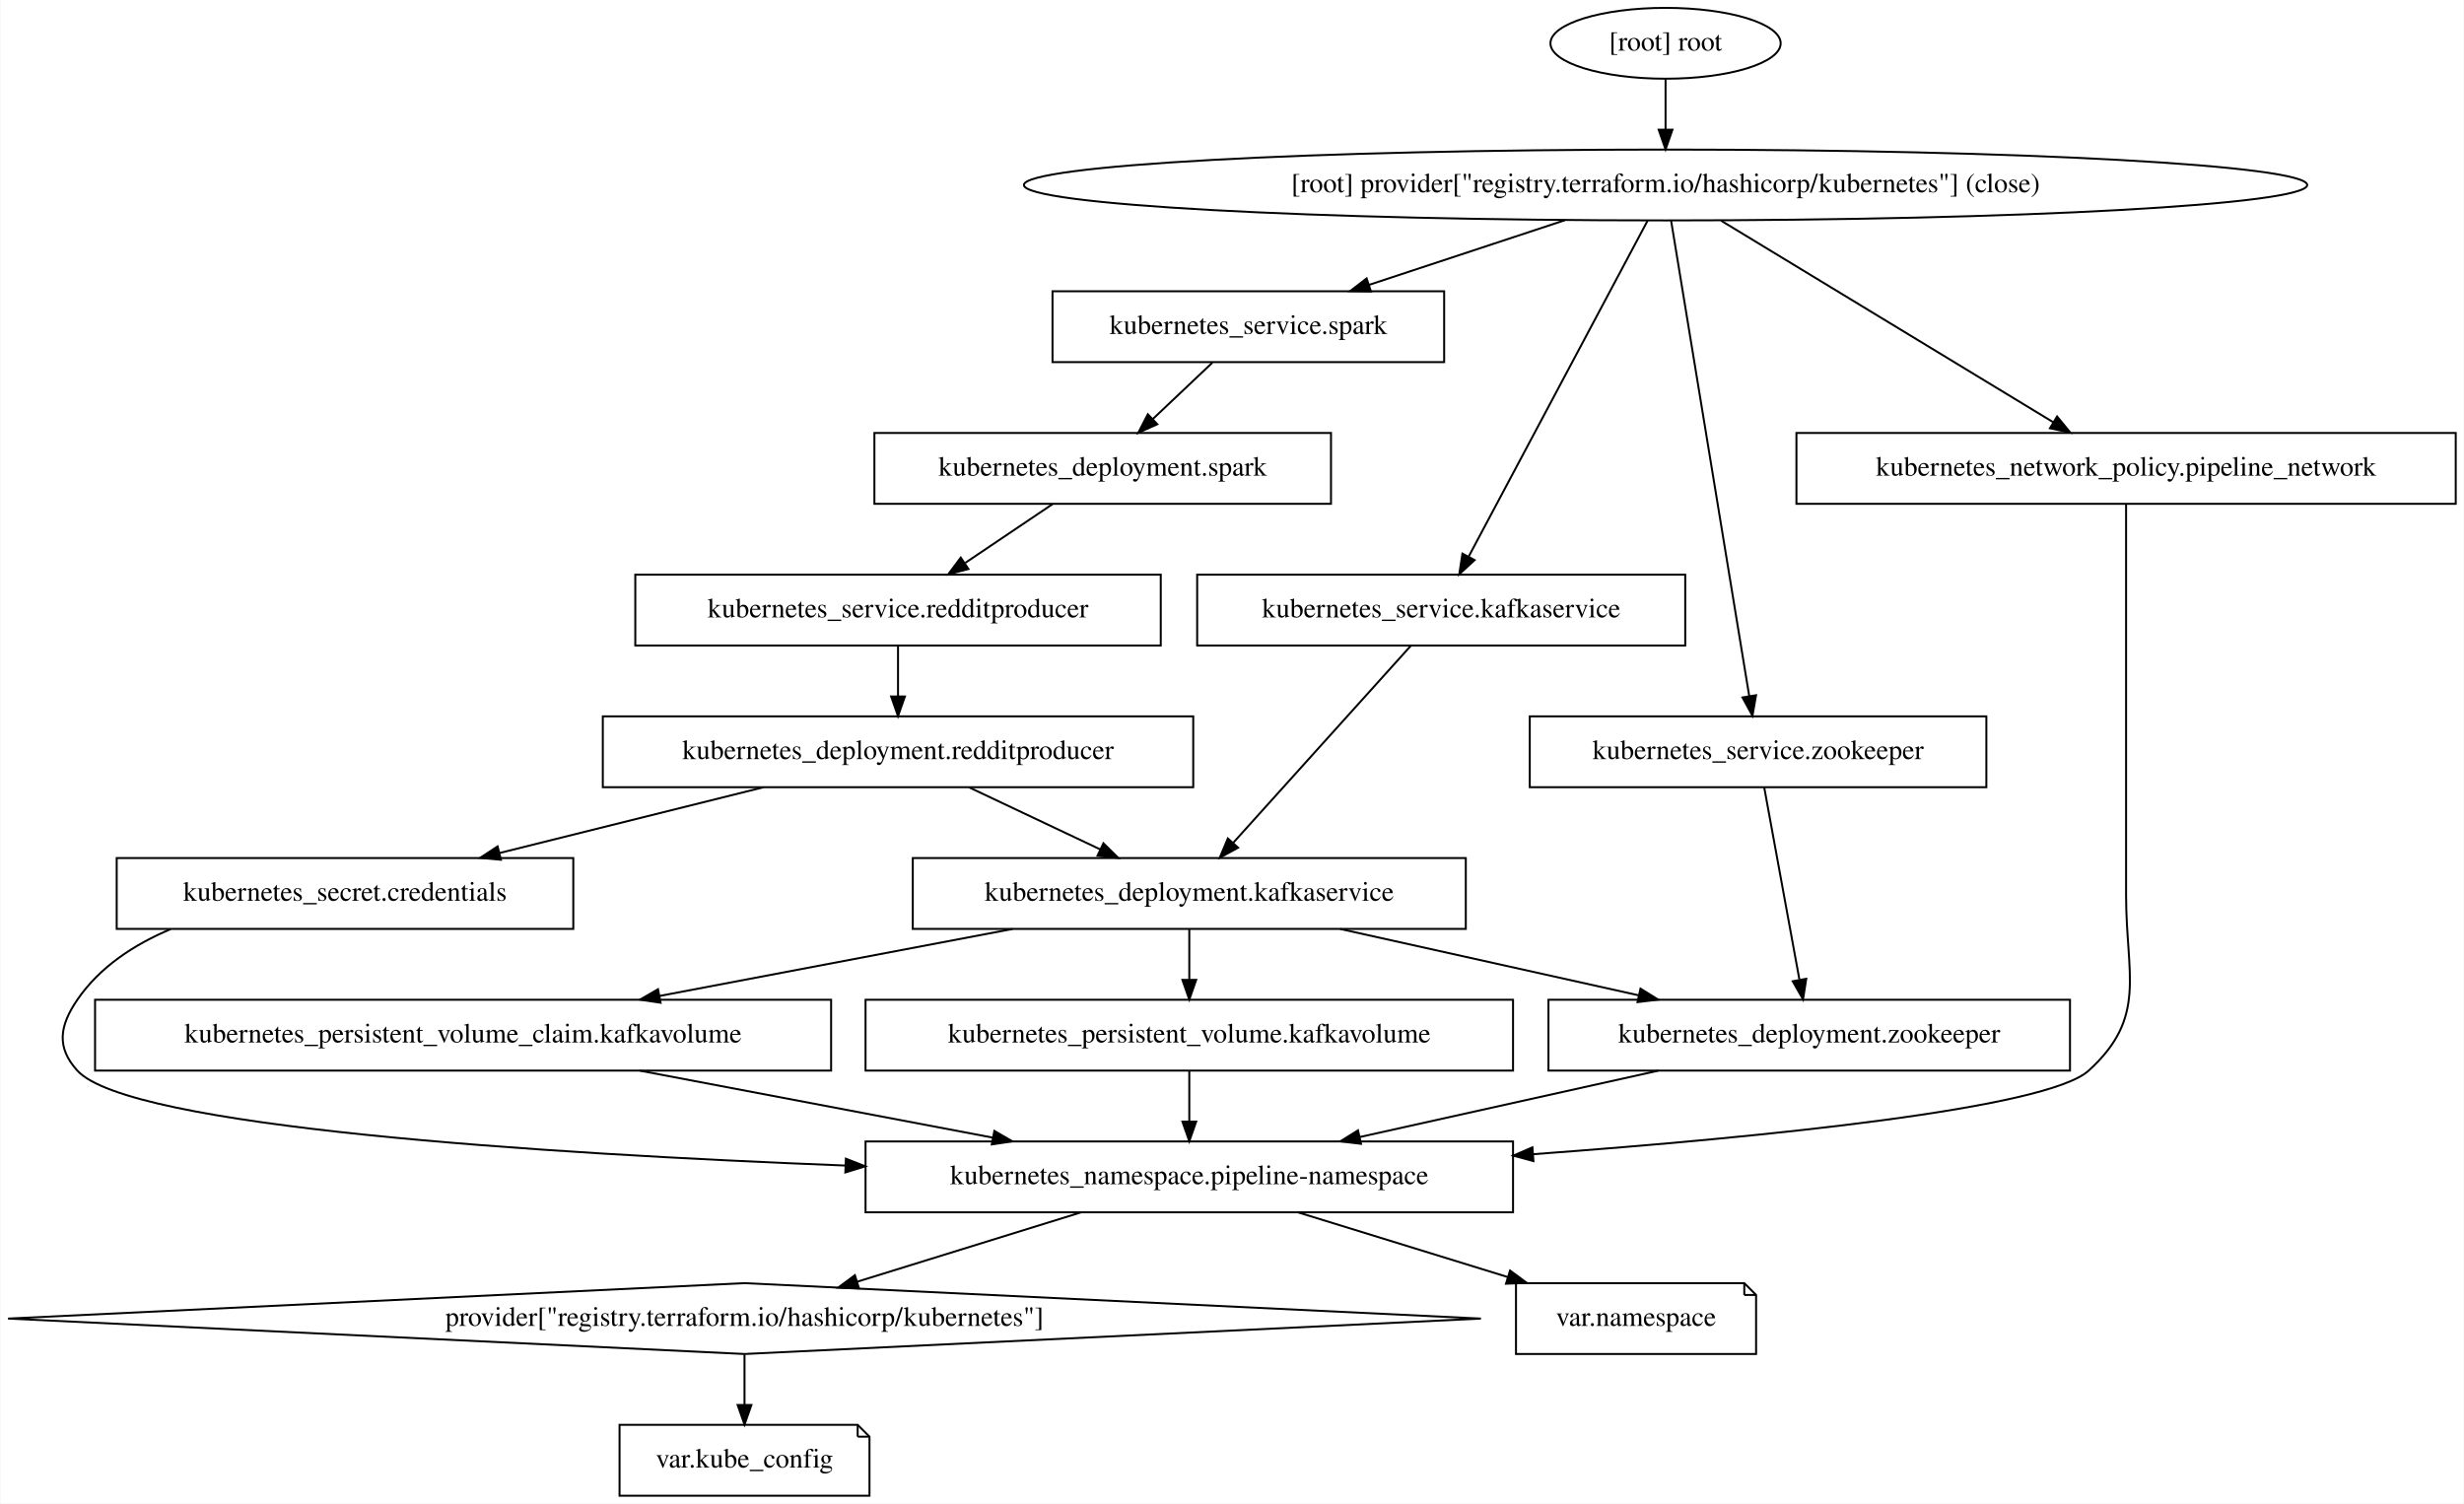
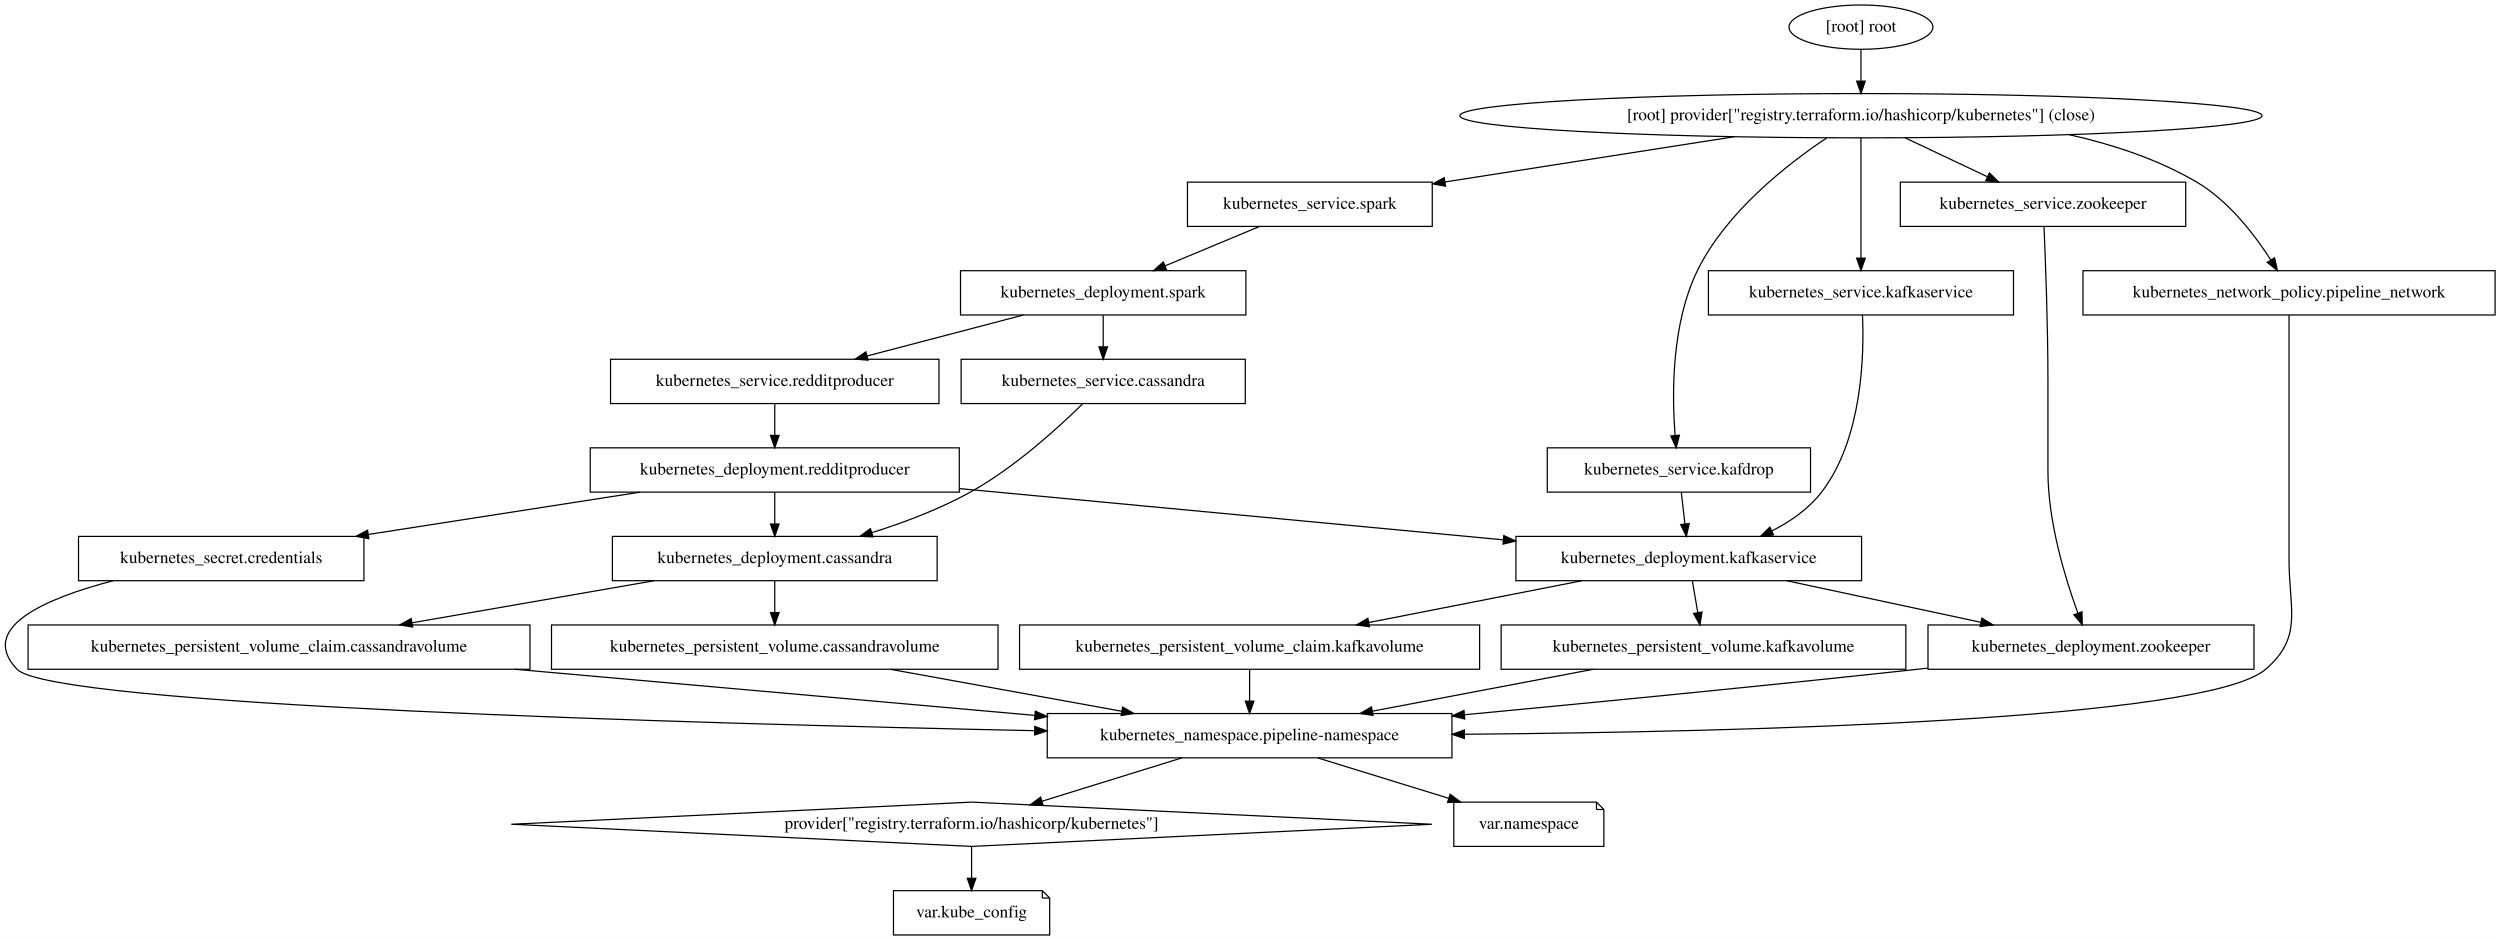
- <svg xmlns="http://www.w3.org/2000/svg" width="1252pt" height="764pt" viewBox="0.00 0.00 1251.60 764.00">
+ <svg xmlns="http://www.w3.org/2000/svg" width="2032pt" height="764pt" viewBox="0.00 0.00 2032.33 764.00">
  <g id="graph0" class="graph" transform="scale(1 1) rotate(0) translate(4 760)">
-     <polygon fill="white" stroke="transparent" points="-4,4 -4,-760 1247.6,-760 1247.6,4 -4,4" />
+     <polygon fill="white" stroke="transparent" points="-4,4 -4,-760 2028.33,-760 2028.33,4 -4,4" />
    <g id="node1" class="node">
-       <polygon fill="none" stroke="black" points="740.6,-324 459.6,-324 459.6,-288 740.6,-288 740.6,-324" />
-       <text text-anchor="middle" x="600.1" y="-302.3" font-family="Times,serif" font-size="14.00">kubernetes_deployment.kafkaservice</text>
+       <polygon fill="none" stroke="black" points="757.83,-324 493.83,-324 493.83,-288 757.83,-288 757.83,-324" />
+       <text text-anchor="middle" x="625.83" y="-302.3" font-family="Times,serif" font-size="14.00">kubernetes_deployment.cassandra</text>
+     </g>
+     <g id="node8" class="node">
+       <polygon fill="none" stroke="black" points="807.33,-252 444.33,-252 444.33,-216 807.33,-216 807.33,-252" />
+       <text text-anchor="middle" x="625.83" y="-230.3" font-family="Times,serif" font-size="14.00">kubernetes_persistent_volume.cassandravolume</text>
+     </g>
+     <g id="edge1" class="edge">
+       <path fill="none" stroke="black" d="M625.83,-287.7C625.83,-279.98 625.83,-270.71 625.83,-262.11" />
+       <polygon fill="black" stroke="black" points="629.33,-262.1 625.83,-252.1 622.33,-262.1 629.33,-262.1" />
+     </g>
+     <g id="node10" class="node">
+       <polygon fill="none" stroke="black" points="426.83,-252 18.83,-252 18.83,-216 426.83,-216 426.83,-252" />
+       <text text-anchor="middle" x="222.83" y="-230.3" font-family="Times,serif" font-size="14.00">kubernetes_persistent_volume_claim.cassandravolume</text>
+     </g>
+     <g id="edge2" class="edge">
+       <path fill="none" stroke="black" d="M527.76,-287.97C468.28,-277.63 392.31,-264.44 331.07,-253.8" />
+       <polygon fill="black" stroke="black" points="331.44,-250.31 320.99,-252.05 330.24,-257.21 331.44,-250.31" />
+     </g>
+     <g id="node2" class="node">
+       <polygon fill="none" stroke="black" points="1509.33,-324 1228.33,-324 1228.33,-288 1509.33,-288 1509.33,-324" />
+       <text text-anchor="middle" x="1368.83" y="-302.3" font-family="Times,serif" font-size="14.00">kubernetes_deployment.kafkaservice</text>
+     </g>
+     <g id="node5" class="node">
+       <polygon fill="none" stroke="black" points="1828.33,-252 1563.33,-252 1563.33,-216 1828.33,-216 1828.33,-252" />
+       <text text-anchor="middle" x="1695.83" y="-230.3" font-family="Times,serif" font-size="14.00">kubernetes_deployment.zookeeper</text>
+     </g>
+     <g id="edge3" class="edge">
+       <path fill="none" stroke="black" d="M1448.41,-287.97C1496.07,-277.76 1556.79,-264.76 1606.15,-254.2" />
+       <polygon fill="black" stroke="black" points="1607.14,-257.57 1616.18,-252.05 1605.67,-250.72 1607.14,-257.57" />
+     </g>
+     <g id="node9" class="node">
+       <polygon fill="none" stroke="black" points="1545.33,-252 1216.33,-252 1216.33,-216 1545.33,-216 1545.33,-252" />
+       <text text-anchor="middle" x="1380.83" y="-230.3" font-family="Times,serif" font-size="14.00">kubernetes_persistent_volume.kafkavolume</text>
+     </g>
+     <g id="edge4" class="edge">
+       <path fill="none" stroke="black" d="M1371.8,-287.7C1373.12,-279.98 1374.71,-270.71 1376.18,-262.11" />
+       <polygon fill="black" stroke="black" points="1379.66,-262.55 1377.9,-252.1 1372.76,-261.37 1379.66,-262.55" />
+     </g>
+     <g id="node11" class="node">
+       <polygon fill="none" stroke="black" points="1198.83,-252 824.83,-252 824.83,-216 1198.83,-216 1198.83,-252" />
+       <text text-anchor="middle" x="1011.83" y="-230.3" font-family="Times,serif" font-size="14.00">kubernetes_persistent_volume_claim.kafkavolume</text>
+     </g>
+     <g id="edge5" class="edge">
+       <path fill="none" stroke="black" d="M1281.96,-287.97C1229.59,-277.7 1162.8,-264.6 1108.73,-254" />
+       <polygon fill="black" stroke="black" points="1109.27,-250.54 1098.79,-252.05 1107.93,-257.41 1109.27,-250.54" />
+     </g>
+     <g id="node3" class="node">
+       <polygon fill="none" stroke="black" points="775.83,-396 475.83,-396 475.83,-360 775.83,-360 775.83,-396" />
+       <text text-anchor="middle" x="625.83" y="-374.3" font-family="Times,serif" font-size="14.00">kubernetes_deployment.redditproducer</text>
+     </g>
+     <g id="edge6" class="edge">
+       <path fill="none" stroke="black" d="M625.83,-359.7C625.83,-351.98 625.83,-342.71 625.83,-334.11" />
+       <polygon fill="black" stroke="black" points="629.33,-334.1 625.83,-324.1 622.33,-334.1 629.33,-334.1" />
+     </g>
+     <g id="edge7" class="edge">
+       <path fill="none" stroke="black" d="M776.19,-362.83C904.79,-350.72 1088.99,-333.36 1217.79,-321.23" />
+       <polygon fill="black" stroke="black" points="1218.5,-324.68 1228.13,-320.26 1217.85,-317.71 1218.5,-324.68" />
+     </g>
+     <g id="node12" class="node">
+       <polygon fill="none" stroke="black" points="291.83,-324 59.83,-324 59.83,-288 291.83,-288 291.83,-324" />
+       <text text-anchor="middle" x="175.83" y="-302.3" font-family="Times,serif" font-size="14.00">kubernetes_secret.credentials</text>
+     </g>
+     <g id="edge8" class="edge">
+       <path fill="none" stroke="black" d="M516.32,-359.97C449.5,-349.57 364.02,-336.27 295.43,-325.6" />
+       <polygon fill="black" stroke="black" points="295.86,-322.13 285.44,-324.05 294.78,-329.05 295.86,-322.13" />
    </g>
    <g id="node4" class="node">
-       <polygon fill="none" stroke="black" points="1047.6,-252 782.6,-252 782.6,-216 1047.6,-216 1047.6,-252" />
-       <text text-anchor="middle" x="915.1" y="-230.3" font-family="Times,serif" font-size="14.00">kubernetes_deployment.zookeeper</text>
-     </g>
-     <g id="edge1" class="edge">
-       <path fill="none" stroke="black" d="M676.75,-287.97C722.57,-277.78 780.92,-264.82 828.41,-254.26" />
-       <polygon fill="black" stroke="black" points="829.37,-257.64 838.37,-252.05 827.85,-250.8 829.37,-257.64" />
+       <polygon fill="none" stroke="black" points="1008.83,-540 776.83,-540 776.83,-504 1008.83,-504 1008.83,-540" />
+       <text text-anchor="middle" x="892.83" y="-518.3" font-family="Times,serif" font-size="14.00">kubernetes_deployment.spark</text>
+     </g>
+     <g id="node13" class="node">
+       <polygon fill="none" stroke="black" points="1008.33,-468 777.33,-468 777.33,-432 1008.33,-432 1008.33,-468" />
+       <text text-anchor="middle" x="892.83" y="-446.3" font-family="Times,serif" font-size="14.00">kubernetes_service.cassandra</text>
+     </g>
+     <g id="edge9" class="edge">
+       <path fill="none" stroke="black" d="M892.83,-503.7C892.83,-495.98 892.83,-486.71 892.83,-478.11" />
+       <polygon fill="black" stroke="black" points="896.33,-478.1 892.83,-468.1 889.33,-478.1 896.33,-478.1" />
+     </g>
+     <g id="node16" class="node">
+       <polygon fill="none" stroke="black" points="759.33,-468 492.33,-468 492.33,-432 759.33,-432 759.33,-468" />
+       <text text-anchor="middle" x="625.83" y="-446.3" font-family="Times,serif" font-size="14.00">kubernetes_service.redditproducer</text>
+     </g>
+     <g id="edge10" class="edge">
+       <path fill="none" stroke="black" d="M827.86,-503.97C789.5,-493.91 740.78,-481.14 700.8,-470.65" />
+       <polygon fill="black" stroke="black" points="701.66,-467.26 691.1,-468.11 699.88,-474.03 701.66,-467.26" />
+     </g>
+     <g id="node6" class="node">
+       <polygon fill="none" stroke="black" points="1176.33,-180 847.33,-180 847.33,-144 1176.33,-144 1176.33,-180" />
+       <text text-anchor="middle" x="1011.83" y="-158.3" font-family="Times,serif" font-size="14.00">kubernetes_namespace.pipeline-namespace</text>
+     </g>
+     <g id="edge11" class="edge">
+       <path fill="none" stroke="black" d="M1563,-216.9C1560.25,-216.59 1557.53,-216.29 1554.83,-216 1431.91,-202.59 1293.16,-189.08 1186.69,-179.05" />
+       <polygon fill="black" stroke="black" points="1186.77,-175.54 1176.49,-178.09 1186.11,-182.51 1186.77,-175.54" />
+     </g>
+     <g id="node19" class="node">
+       <polygon fill="none" stroke="black" points="785.83,-108 411.64,-90 785.83,-72 1160.02,-90 785.83,-108" />
+       <text text-anchor="middle" x="785.83" y="-86.3" font-family="Times,serif" font-size="14.00">provider["registry.terraform.io/hashicorp/kubernetes"]</text>
+     </g>
+     <g id="edge12" class="edge">
+       <path fill="none" stroke="black" d="M956.83,-143.97C922.32,-133.28 877.9,-119.52 842.98,-108.7" />
+       <polygon fill="black" stroke="black" points="843.99,-105.35 833.4,-105.73 841.92,-112.04 843.99,-105.35" />
+     </g>
+     <g id="node21" class="node">
+       <polygon fill="none" stroke="black" points="1293.83,-108 1177.83,-108 1177.83,-72 1299.83,-72 1299.83,-102 1293.83,-108" />
+       <polyline fill="none" stroke="black" points="1293.83,-108 1293.83,-102 " />
+       <polyline fill="none" stroke="black" points="1299.83,-102 1293.83,-102 " />
+       <text text-anchor="middle" x="1238.83" y="-86.3" font-family="Times,serif" font-size="14.00">var.namespace</text>
+     </g>
+     <g id="edge13" class="edge">
+       <path fill="none" stroke="black" d="M1067.07,-143.97C1099.2,-134.06 1139.88,-121.51 1173.58,-111.12" />
+       <polygon fill="black" stroke="black" points="1174.82,-114.4 1183.34,-108.11 1172.76,-107.71 1174.82,-114.4" />
    </g>
    <g id="node7" class="node">
-       <polygon fill="none" stroke="black" points="764.6,-252 435.6,-252 435.6,-216 764.6,-216 764.6,-252" />
-       <text text-anchor="middle" x="600.1" y="-230.3" font-family="Times,serif" font-size="14.00">kubernetes_persistent_volume.kafkavolume</text>
-     </g>
-     <g id="edge2" class="edge">
-       <path fill="none" stroke="black" d="M600.1,-287.7C600.1,-279.98 600.1,-270.71 600.1,-262.11" />
-       <polygon fill="black" stroke="black" points="603.6,-262.1 600.1,-252.1 596.6,-262.1 603.6,-262.1" />
-     </g>
-     <g id="node8" class="node">
-       <polygon fill="none" stroke="black" points="418.1,-252 44.1,-252 44.1,-216 418.1,-216 418.1,-252" />
-       <text text-anchor="middle" x="231.1" y="-230.3" font-family="Times,serif" font-size="14.00">kubernetes_persistent_volume_claim.kafkavolume</text>
-     </g>
-     <g id="edge3" class="edge">
-       <path fill="none" stroke="black" d="M510.3,-287.97C456.07,-277.68 386.85,-264.55 330.9,-253.93" />
-       <polygon fill="black" stroke="black" points="331.45,-250.48 320.98,-252.05 330.15,-257.35 331.45,-250.48" />
-     </g>
-     <g id="node2" class="node">
-       <polygon fill="none" stroke="black" points="602.1,-396 302.1,-396 302.1,-360 602.1,-360 602.1,-396" />
-       <text text-anchor="middle" x="452.1" y="-374.3" font-family="Times,serif" font-size="14.00">kubernetes_deployment.redditproducer</text>
-     </g>
-     <g id="edge4" class="edge">
-       <path fill="none" stroke="black" d="M488.3,-359.88C508.35,-350.39 533.47,-338.51 554.81,-328.42" />
-       <polygon fill="black" stroke="black" points="556.47,-331.51 564.01,-324.07 553.47,-325.18 556.47,-331.51" />
-     </g>
-     <g id="node9" class="node">
-       <polygon fill="none" stroke="black" points="287.1,-324 55.1,-324 55.1,-288 287.1,-288 287.1,-324" />
-       <text text-anchor="middle" x="171.1" y="-302.3" font-family="Times,serif" font-size="14.00">kubernetes_secret.credentials</text>
-     </g>
-     <g id="edge5" class="edge">
-       <path fill="none" stroke="black" d="M383.72,-359.97C343.26,-349.89 291.86,-337.08 249.73,-326.59" />
-       <polygon fill="black" stroke="black" points="250.33,-323.13 239.78,-324.11 248.64,-329.92 250.33,-323.13" />
-     </g>
-     <g id="node3" class="node">
-       <polygon fill="none" stroke="black" points="672.1,-540 440.1,-540 440.1,-504 672.1,-504 672.1,-540" />
-       <text text-anchor="middle" x="556.1" y="-518.3" font-family="Times,serif" font-size="14.00">kubernetes_deployment.spark</text>
-     </g>
-     <g id="node11" class="node">
-       <polygon fill="none" stroke="black" points="585.6,-468 318.6,-468 318.6,-432 585.6,-432 585.6,-468" />
-       <text text-anchor="middle" x="452.1" y="-446.3" font-family="Times,serif" font-size="14.00">kubernetes_service.redditproducer</text>
-     </g>
-     <g id="edge6" class="edge">
-       <path fill="none" stroke="black" d="M530.66,-503.88C517.31,-494.89 500.77,-483.76 486.32,-474.03" />
-       <polygon fill="black" stroke="black" points="487.89,-470.87 477.64,-468.19 483.98,-476.68 487.89,-470.87" />
-     </g>
-     <g id="node5" class="node">
-       <polygon fill="none" stroke="black" points="764.6,-180 435.6,-180 435.6,-144 764.6,-144 764.6,-180" />
-       <text text-anchor="middle" x="600.1" y="-158.3" font-family="Times,serif" font-size="14.00">kubernetes_namespace.pipeline-namespace</text>
-     </g>
-     <g id="edge7" class="edge">
-       <path fill="none" stroke="black" d="M838.44,-215.97C792.62,-205.78 734.28,-192.82 686.78,-182.26" />
-       <polygon fill="black" stroke="black" points="687.34,-178.8 676.82,-180.05 685.82,-185.64 687.34,-178.8" />
+       <polygon fill="none" stroke="black" points="2024.33,-540 1689.33,-540 1689.33,-504 2024.33,-504 2024.33,-540" />
+       <text text-anchor="middle" x="1856.83" y="-518.3" font-family="Times,serif" font-size="14.00">kubernetes_network_policy.pipeline_network</text>
+     </g>
+     <g id="edge14" class="edge">
+       <path fill="none" stroke="black" d="M1856.83,-503.95C1856.83,-477.29 1856.83,-424.11 1856.83,-379 1856.83,-379 1856.83,-379 1856.83,-305 1856.83,-264.55 1868.44,-242.43 1837.83,-216 1789.77,-174.5 1414.34,-165.04 1186.49,-163.16" />
+       <polygon fill="black" stroke="black" points="1186.45,-159.66 1176.43,-163.08 1186.4,-166.66 1186.45,-159.66" />
+     </g>
+     <g id="edge15" class="edge">
+       <path fill="none" stroke="black" d="M719.76,-215.97C776.62,-205.66 849.2,-192.49 907.79,-181.87" />
+       <polygon fill="black" stroke="black" points="908.6,-185.28 917.81,-180.05 907.35,-178.39 908.6,-185.28" />
+     </g>
+     <g id="edge16" class="edge">
+       <path fill="none" stroke="black" d="M1291.03,-215.97C1236.8,-205.68 1167.58,-192.55 1111.64,-181.93" />
+       <polygon fill="black" stroke="black" points="1112.19,-178.48 1101.71,-180.05 1110.88,-185.35 1112.19,-178.48" />
+     </g>
+     <g id="edge17" class="edge">
+       <path fill="none" stroke="black" d="M414.58,-215.99C543.48,-204.55 712.04,-189.6 837.21,-178.49" />
+       <polygon fill="black" stroke="black" points="837.63,-181.97 847.28,-177.6 837.01,-175 837.63,-181.97" />
+     </g>
+     <g id="edge18" class="edge">
+       <path fill="none" stroke="black" d="M1011.83,-215.7C1011.83,-207.98 1011.83,-198.71 1011.83,-190.11" />
+       <polygon fill="black" stroke="black" points="1015.33,-190.1 1011.83,-180.1 1008.33,-190.1 1015.33,-190.1" />
+     </g>
+     <g id="edge19" class="edge">
+       <path fill="none" stroke="black" d="M87.96,-287.97C32.83,-273.56 -22.24,-249.81 9.83,-216 37.79,-186.52 557.19,-171.86 836.87,-166.08" />
+       <polygon fill="black" stroke="black" points="837.2,-169.57 847.13,-165.87 837.06,-162.57 837.2,-169.57" />
+     </g>
+     <g id="edge20" class="edge">
+       <path fill="none" stroke="black" d="M875.98,-431.69C855.89,-411.92 820.54,-379.77 784.83,-360 760,-346.26 731.02,-335.3 704.64,-326.99" />
+       <polygon fill="black" stroke="black" points="705.64,-323.63 695.06,-324.05 703.59,-330.33 705.64,-323.63" />
    </g>
    <g id="node14" class="node">
-       <polygon fill="none" stroke="black" points="374.1,-108 -0.1,-90 374.1,-72 748.29,-90 374.1,-108" />
-       <text text-anchor="middle" x="374.1" y="-86.3" font-family="Times,serif" font-size="14.00">provider["registry.terraform.io/hashicorp/kubernetes"]</text>
-     </g>
-     <g id="edge8" class="edge">
-       <path fill="none" stroke="black" d="M545.1,-143.97C510.59,-133.28 466.16,-119.52 431.25,-108.7" />
-       <polygon fill="black" stroke="black" points="432.26,-105.35 421.67,-105.73 430.19,-112.04 432.26,-105.35" />
-     </g>
-     <g id="node16" class="node">
-       <polygon fill="none" stroke="black" points="882.1,-108 766.1,-108 766.1,-72 888.1,-72 888.1,-102 882.1,-108" />
-       <polyline fill="none" stroke="black" points="882.1,-108 882.1,-102 " />
-       <polyline fill="none" stroke="black" points="888.1,-102 882.1,-102 " />
-       <text text-anchor="middle" x="827.1" y="-86.3" font-family="Times,serif" font-size="14.00">var.namespace</text>
-     </g>
-     <g id="edge9" class="edge">
-       <path fill="none" stroke="black" d="M655.34,-143.97C687.47,-134.06 728.14,-121.51 761.85,-111.12" />
-       <polygon fill="black" stroke="black" points="763.08,-114.4 771.61,-108.11 761.02,-107.71 763.08,-114.4" />
-     </g>
-     <g id="node6" class="node">
-       <polygon fill="none" stroke="black" points="1243.6,-540 908.6,-540 908.6,-504 1243.6,-504 1243.6,-540" />
-       <text text-anchor="middle" x="1076.1" y="-518.3" font-family="Times,serif" font-size="14.00">kubernetes_network_policy.pipeline_network</text>
-     </g>
-     <g id="edge10" class="edge">
-       <path fill="none" stroke="black" d="M1076.1,-503.95C1076.1,-477.29 1076.1,-424.11 1076.1,-379 1076.1,-379 1076.1,-379 1076.1,-305 1076.1,-264.55 1087.02,-243.21 1057.1,-216 1035.88,-196.71 894.7,-182.39 774.79,-173.52" />
-       <polygon fill="black" stroke="black" points="774.96,-170.03 764.73,-172.79 774.45,-177.01 774.96,-170.03" />
-     </g>
-     <g id="edge11" class="edge">
-       <path fill="none" stroke="black" d="M600.1,-215.7C600.1,-207.98 600.1,-198.71 600.1,-190.11" />
-       <polygon fill="black" stroke="black" points="603.6,-190.1 600.1,-180.1 596.6,-190.1 603.6,-190.1" />
-     </g>
-     <g id="edge12" class="edge">
-       <path fill="none" stroke="black" d="M320.89,-215.97C375.13,-205.68 444.34,-192.55 500.29,-181.93" />
-       <polygon fill="black" stroke="black" points="501.05,-185.35 510.22,-180.05 499.74,-178.48 501.05,-185.35" />
-     </g>
-     <g id="edge13" class="edge">
-       <path fill="none" stroke="black" d="M82.51,-287.88C63.89,-280.04 46.47,-268.63 35.1,-252 26.07,-238.79 24.32,-227.83 35.1,-216 61.22,-187.31 269.16,-173.86 425.25,-167.76" />
-       <polygon fill="black" stroke="black" points="425.6,-171.25 435.45,-167.37 425.33,-164.25 425.6,-171.25" />
-     </g>
-     <g id="node10" class="node">
-       <polygon fill="none" stroke="black" points="852.1,-468 604.1,-468 604.1,-432 852.1,-432 852.1,-468" />
-       <text text-anchor="middle" x="728.1" y="-446.3" font-family="Times,serif" font-size="14.00">kubernetes_service.kafkaservice</text>
-     </g>
-     <g id="edge14" class="edge">
-       <path fill="none" stroke="black" d="M712.66,-431.87C690.17,-406.92 648.28,-360.45 622.43,-331.77" />
-       <polygon fill="black" stroke="black" points="624.89,-329.27 615.59,-324.19 619.69,-333.96 624.89,-329.27" />
-     </g>
-     <g id="edge15" class="edge">
-       <path fill="none" stroke="black" d="M452.1,-431.7C452.1,-423.98 452.1,-414.71 452.1,-406.11" />
-       <polygon fill="black" stroke="black" points="455.6,-406.1 452.1,-396.1 448.6,-406.1 455.6,-406.1" />
-     </g>
-     <g id="node12" class="node">
-       <polygon fill="none" stroke="black" points="729.6,-612 530.6,-612 530.6,-576 729.6,-576 729.6,-612" />
-       <text text-anchor="middle" x="630.1" y="-590.3" font-family="Times,serif" font-size="14.00">kubernetes_service.spark</text>
-     </g>
-     <g id="edge16" class="edge">
-       <path fill="none" stroke="black" d="M611.8,-575.7C602.66,-567.05 591.46,-556.45 581.5,-547.03" />
-       <polygon fill="black" stroke="black" points="583.85,-544.43 574.18,-540.1 579.04,-549.52 583.85,-544.43" />
-     </g>
-     <g id="node13" class="node">
-       <polygon fill="none" stroke="black" points="1005.1,-396 773.1,-396 773.1,-360 1005.1,-360 1005.1,-396" />
-       <text text-anchor="middle" x="889.1" y="-374.3" font-family="Times,serif" font-size="14.00">kubernetes_service.zookeeper</text>
-     </g>
-     <g id="edge17" class="edge">
-       <path fill="none" stroke="black" d="M892.23,-359.87C896.66,-335.67 904.8,-291.21 910.08,-262.39" />
-       <polygon fill="black" stroke="black" points="913.59,-262.66 911.95,-252.19 906.71,-261.4 913.59,-262.66" />
+       <polygon fill="none" stroke="black" points="1467.83,-396 1253.83,-396 1253.83,-360 1467.83,-360 1467.83,-396" />
+       <text text-anchor="middle" x="1360.83" y="-374.3" font-family="Times,serif" font-size="14.00">kubernetes_service.kafdrop</text>
+     </g>
+     <g id="edge21" class="edge">
+       <path fill="none" stroke="black" d="M1362.81,-359.7C1363.69,-351.98 1364.75,-342.71 1365.73,-334.11" />
+       <polygon fill="black" stroke="black" points="1369.22,-334.44 1366.88,-324.1 1362.26,-333.64 1369.22,-334.44" />
    </g>
    <g id="node15" class="node">
-       <polygon fill="none" stroke="black" points="431.6,-36 310.6,-36 310.6,0 437.6,0 437.6,-30 431.6,-36" />
-       <polyline fill="none" stroke="black" points="431.6,-36 431.6,-30 " />
-       <polyline fill="none" stroke="black" points="437.6,-30 431.6,-30 " />
-       <text text-anchor="middle" x="374.1" y="-14.3" font-family="Times,serif" font-size="14.00">var.kube_config</text>
+       <polygon fill="none" stroke="black" points="1632.83,-540 1384.83,-540 1384.83,-504 1632.83,-504 1632.83,-540" />
+       <text text-anchor="middle" x="1508.83" y="-518.3" font-family="Times,serif" font-size="14.00">kubernetes_service.kafkaservice</text>
    </g>
    <g id="edge22" class="edge">
-       <path fill="none" stroke="black" d="M374.1,-71.7C374.1,-63.98 374.1,-54.71 374.1,-46.11" />
-       <polygon fill="black" stroke="black" points="377.6,-46.1 374.1,-36.1 370.6,-46.1 377.6,-46.1" />
+       <path fill="none" stroke="black" d="M1510.08,-503.98C1511.5,-472.25 1510.18,-403.38 1476.83,-360 1466.4,-346.43 1451.59,-336.12 1436.26,-328.37" />
+       <polygon fill="black" stroke="black" points="1437.75,-325.2 1427.21,-324.1 1434.76,-331.54 1437.75,-325.2" />
+     </g>
+     <g id="edge23" class="edge">
+       <path fill="none" stroke="black" d="M625.83,-431.7C625.83,-423.98 625.83,-414.71 625.83,-406.11" />
+       <polygon fill="black" stroke="black" points="629.33,-406.1 625.83,-396.1 622.33,-406.1 629.33,-406.1" />
    </g>
    <g id="node17" class="node">
-       <ellipse fill="none" stroke="black" cx="842.1" cy="-666" rx="326.04" ry="18" />
-       <text text-anchor="middle" x="842.1" y="-662.3" font-family="Times,serif" font-size="14.00">[root] provider["registry.terraform.io/hashicorp/kubernetes"] (close)</text>
-     </g>
-     <g id="edge18" class="edge">
-       <path fill="none" stroke="black" d="M870.32,-647.87C912.58,-622.23 992.3,-573.85 1039.14,-545.43" />
-       <polygon fill="black" stroke="black" points="1041.04,-548.37 1047.77,-540.19 1037.41,-542.39 1041.04,-548.37" />
-     </g>
-     <g id="edge19" class="edge">
-       <path fill="none" stroke="black" d="M832.96,-647.85C813.07,-610.52 765.76,-521.69 742.09,-477.26" />
-       <polygon fill="black" stroke="black" points="745.07,-475.41 737.28,-468.23 738.89,-478.7 745.07,-475.41" />
-     </g>
-     <g id="edge20" class="edge">
-       <path fill="none" stroke="black" d="M791.05,-648.14C761.07,-638.25 722.98,-625.67 691.39,-615.24" />
-       <polygon fill="black" stroke="black" points="692.4,-611.89 681.81,-612.07 690.2,-618.53 692.4,-611.89" />
-     </g>
-     <g id="edge21" class="edge">
-       <path fill="none" stroke="black" d="M844.9,-647.97C852.75,-600.19 875.03,-464.62 884.62,-406.27" />
-       <polygon fill="black" stroke="black" points="888.08,-406.74 886.25,-396.31 881.18,-405.61 888.08,-406.74" />
+       <polygon fill="none" stroke="black" points="1160.33,-612 961.33,-612 961.33,-576 1160.33,-576 1160.33,-612" />
+       <text text-anchor="middle" x="1060.83" y="-590.3" font-family="Times,serif" font-size="14.00">kubernetes_service.spark</text>
+     </g>
+     <g id="edge24" class="edge">
+       <path fill="none" stroke="black" d="M1019.73,-575.88C996.66,-566.26 967.69,-554.19 943.26,-544.01" />
+       <polygon fill="black" stroke="black" points="944.37,-540.68 933.79,-540.07 941.68,-547.15 944.37,-540.68" />
    </g>
    <g id="node18" class="node">
-       <ellipse fill="none" stroke="black" cx="842.1" cy="-738" rx="58.49" ry="18" />
-       <text text-anchor="middle" x="842.1" y="-734.3" font-family="Times,serif" font-size="14.00">[root] root</text>
-     </g>
-     <g id="edge23" class="edge">
-       <path fill="none" stroke="black" d="M842.1,-719.7C842.1,-711.98 842.1,-702.71 842.1,-694.11" />
-       <polygon fill="black" stroke="black" points="845.6,-694.1 842.1,-684.1 838.6,-694.1 845.6,-694.1" />
+       <polygon fill="none" stroke="black" points="1772.83,-612 1540.83,-612 1540.83,-576 1772.83,-576 1772.83,-612" />
+       <text text-anchor="middle" x="1656.83" y="-590.3" font-family="Times,serif" font-size="14.00">kubernetes_service.zookeeper</text>
+     </g>
+     <g id="edge25" class="edge">
+       <path fill="none" stroke="black" d="M1657.62,-575.96C1658.79,-549.3 1660.83,-496.13 1660.83,-451 1660.83,-451 1660.83,-451 1660.83,-377 1660.83,-335.84 1674.86,-289.88 1685.16,-261.69" />
+       <polygon fill="black" stroke="black" points="1688.5,-262.74 1688.75,-252.15 1681.95,-260.28 1688.5,-262.74" />
+     </g>
+     <g id="node20" class="node">
+       <polygon fill="none" stroke="black" points="843.33,-36 722.33,-36 722.33,0 849.33,0 849.33,-30 843.33,-36" />
+       <polyline fill="none" stroke="black" points="843.33,-36 843.33,-30 " />
+       <polyline fill="none" stroke="black" points="849.33,-30 843.33,-30 " />
+       <text text-anchor="middle" x="785.83" y="-14.3" font-family="Times,serif" font-size="14.00">var.kube_config</text>
+     </g>
+     <g id="edge31" class="edge">
+       <path fill="none" stroke="black" d="M785.83,-71.7C785.83,-63.98 785.83,-54.71 785.83,-46.11" />
+       <polygon fill="black" stroke="black" points="789.33,-46.1 785.83,-36.1 782.33,-46.1 789.33,-46.1" />
+     </g>
+     <g id="node22" class="node">
+       <ellipse fill="none" stroke="black" cx="1508.83" cy="-666" rx="326.04" ry="18" />
+       <text text-anchor="middle" x="1508.83" y="-662.3" font-family="Times,serif" font-size="14.00">[root] provider["registry.terraform.io/hashicorp/kubernetes"] (close)</text>
+     </g>
+     <g id="edge26" class="edge">
+       <path fill="none" stroke="black" d="M1678.08,-650.57C1714.01,-642.57 1750.5,-630.4 1781.83,-612 1807.78,-596.75 1828.93,-569.12 1842.07,-548.67" />
+       <polygon fill="black" stroke="black" points="1845.07,-550.47 1847.37,-540.13 1839.12,-546.78 1845.07,-550.47" />
+     </g>
+     <g id="edge27" class="edge">
+       <path fill="none" stroke="black" d="M1481.06,-647.99C1449.48,-626.95 1399.28,-587.97 1375.83,-540 1354.79,-496.95 1355.14,-439.72 1357.71,-406.37" />
+       <polygon fill="black" stroke="black" points="1361.23,-406.3 1358.64,-396.03 1354.26,-405.68 1361.23,-406.3" />
+     </g>
+     <g id="edge28" class="edge">
+       <path fill="none" stroke="black" d="M1508.83,-647.87C1508.83,-623.67 1508.83,-579.21 1508.83,-550.39" />
+       <polygon fill="black" stroke="black" points="1512.33,-550.19 1508.83,-540.19 1505.33,-550.19 1512.33,-550.19" />
+     </g>
+     <g id="edge29" class="edge">
+       <path fill="none" stroke="black" d="M1405.77,-648.9C1335.44,-637.91 1242.4,-623.37 1170.67,-612.16" />
+       <polygon fill="black" stroke="black" points="1171.12,-608.69 1160.7,-610.6 1170.04,-615.61 1171.12,-608.69" />
+     </g>
+     <g id="edge30" class="edge">
+       <path fill="none" stroke="black" d="M1544.66,-648.05C1564.78,-638.54 1590.08,-626.57 1611.56,-616.41" />
+       <polygon fill="black" stroke="black" points="1613.28,-619.47 1620.82,-612.03 1610.28,-613.14 1613.28,-619.47" />
+     </g>
+     <g id="node23" class="node">
+       <ellipse fill="none" stroke="black" cx="1508.83" cy="-738" rx="58.49" ry="18" />
+       <text text-anchor="middle" x="1508.83" y="-734.3" font-family="Times,serif" font-size="14.00">[root] root</text>
+     </g>
+     <g id="edge32" class="edge">
+       <path fill="none" stroke="black" d="M1508.83,-719.7C1508.83,-711.98 1508.83,-702.71 1508.83,-694.11" />
+       <polygon fill="black" stroke="black" points="1512.33,-694.1 1508.83,-684.1 1505.33,-694.1 1512.33,-694.1" />
    </g>
  </g>
</svg>
